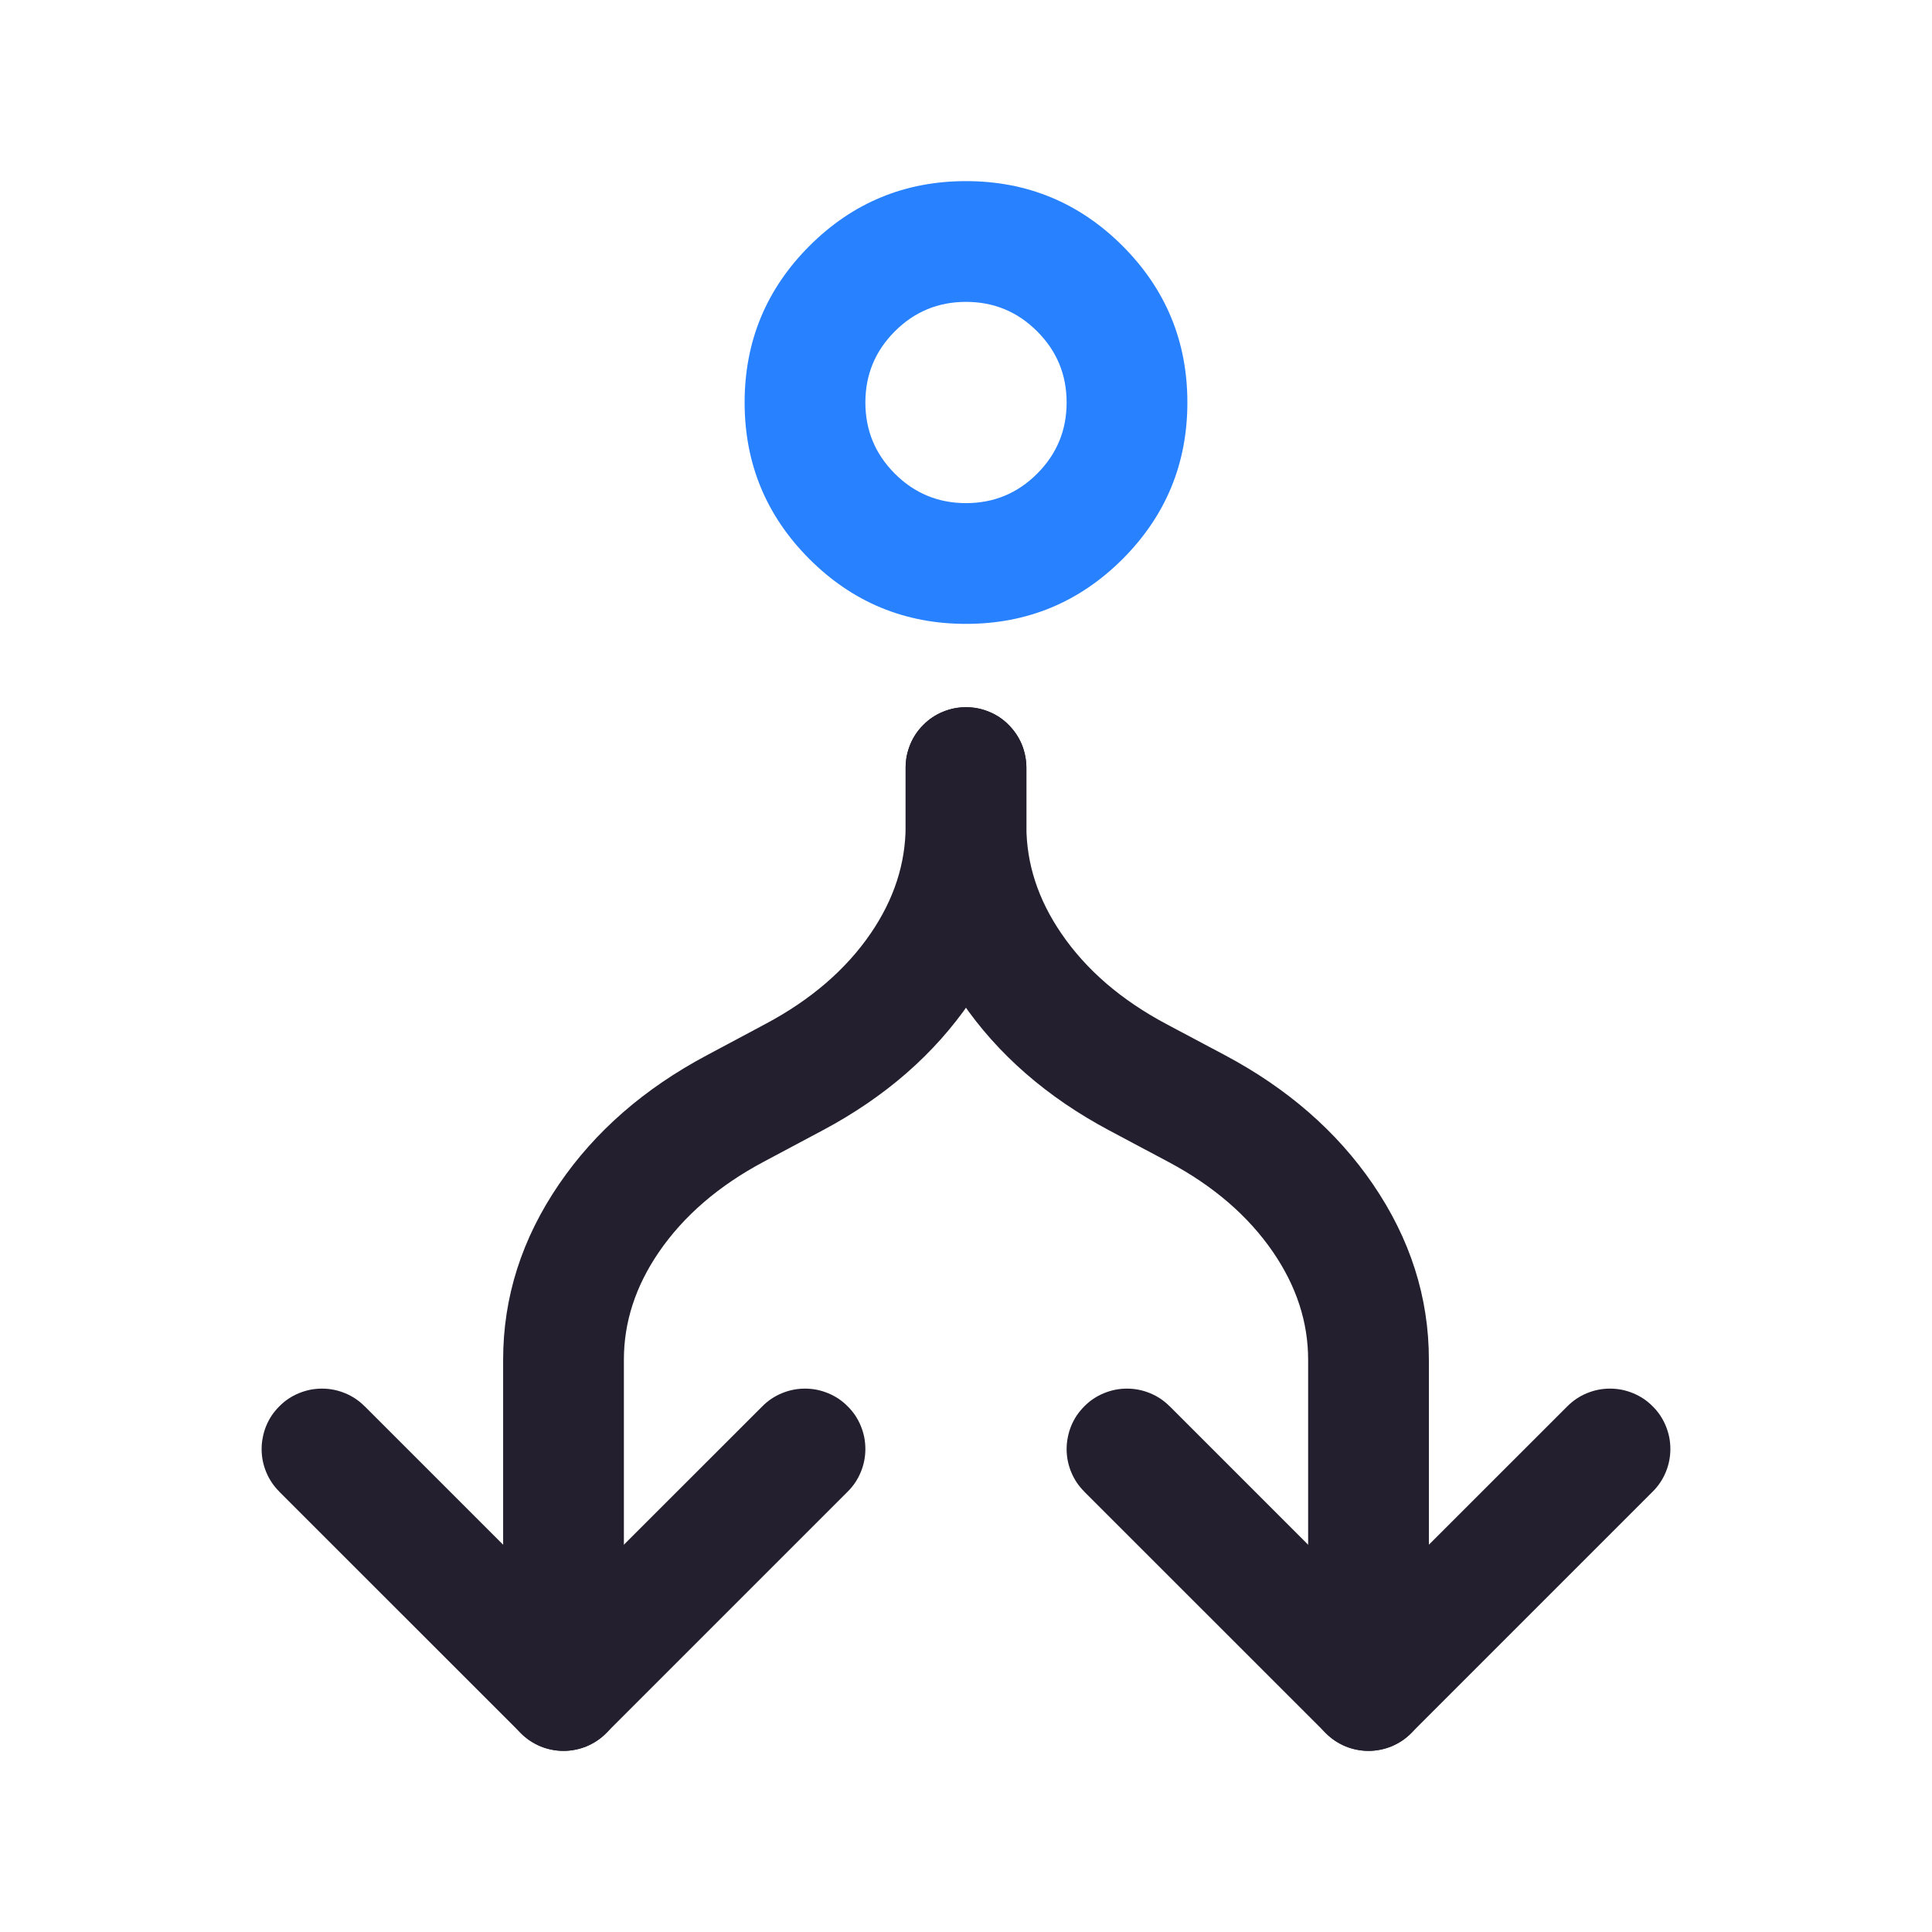
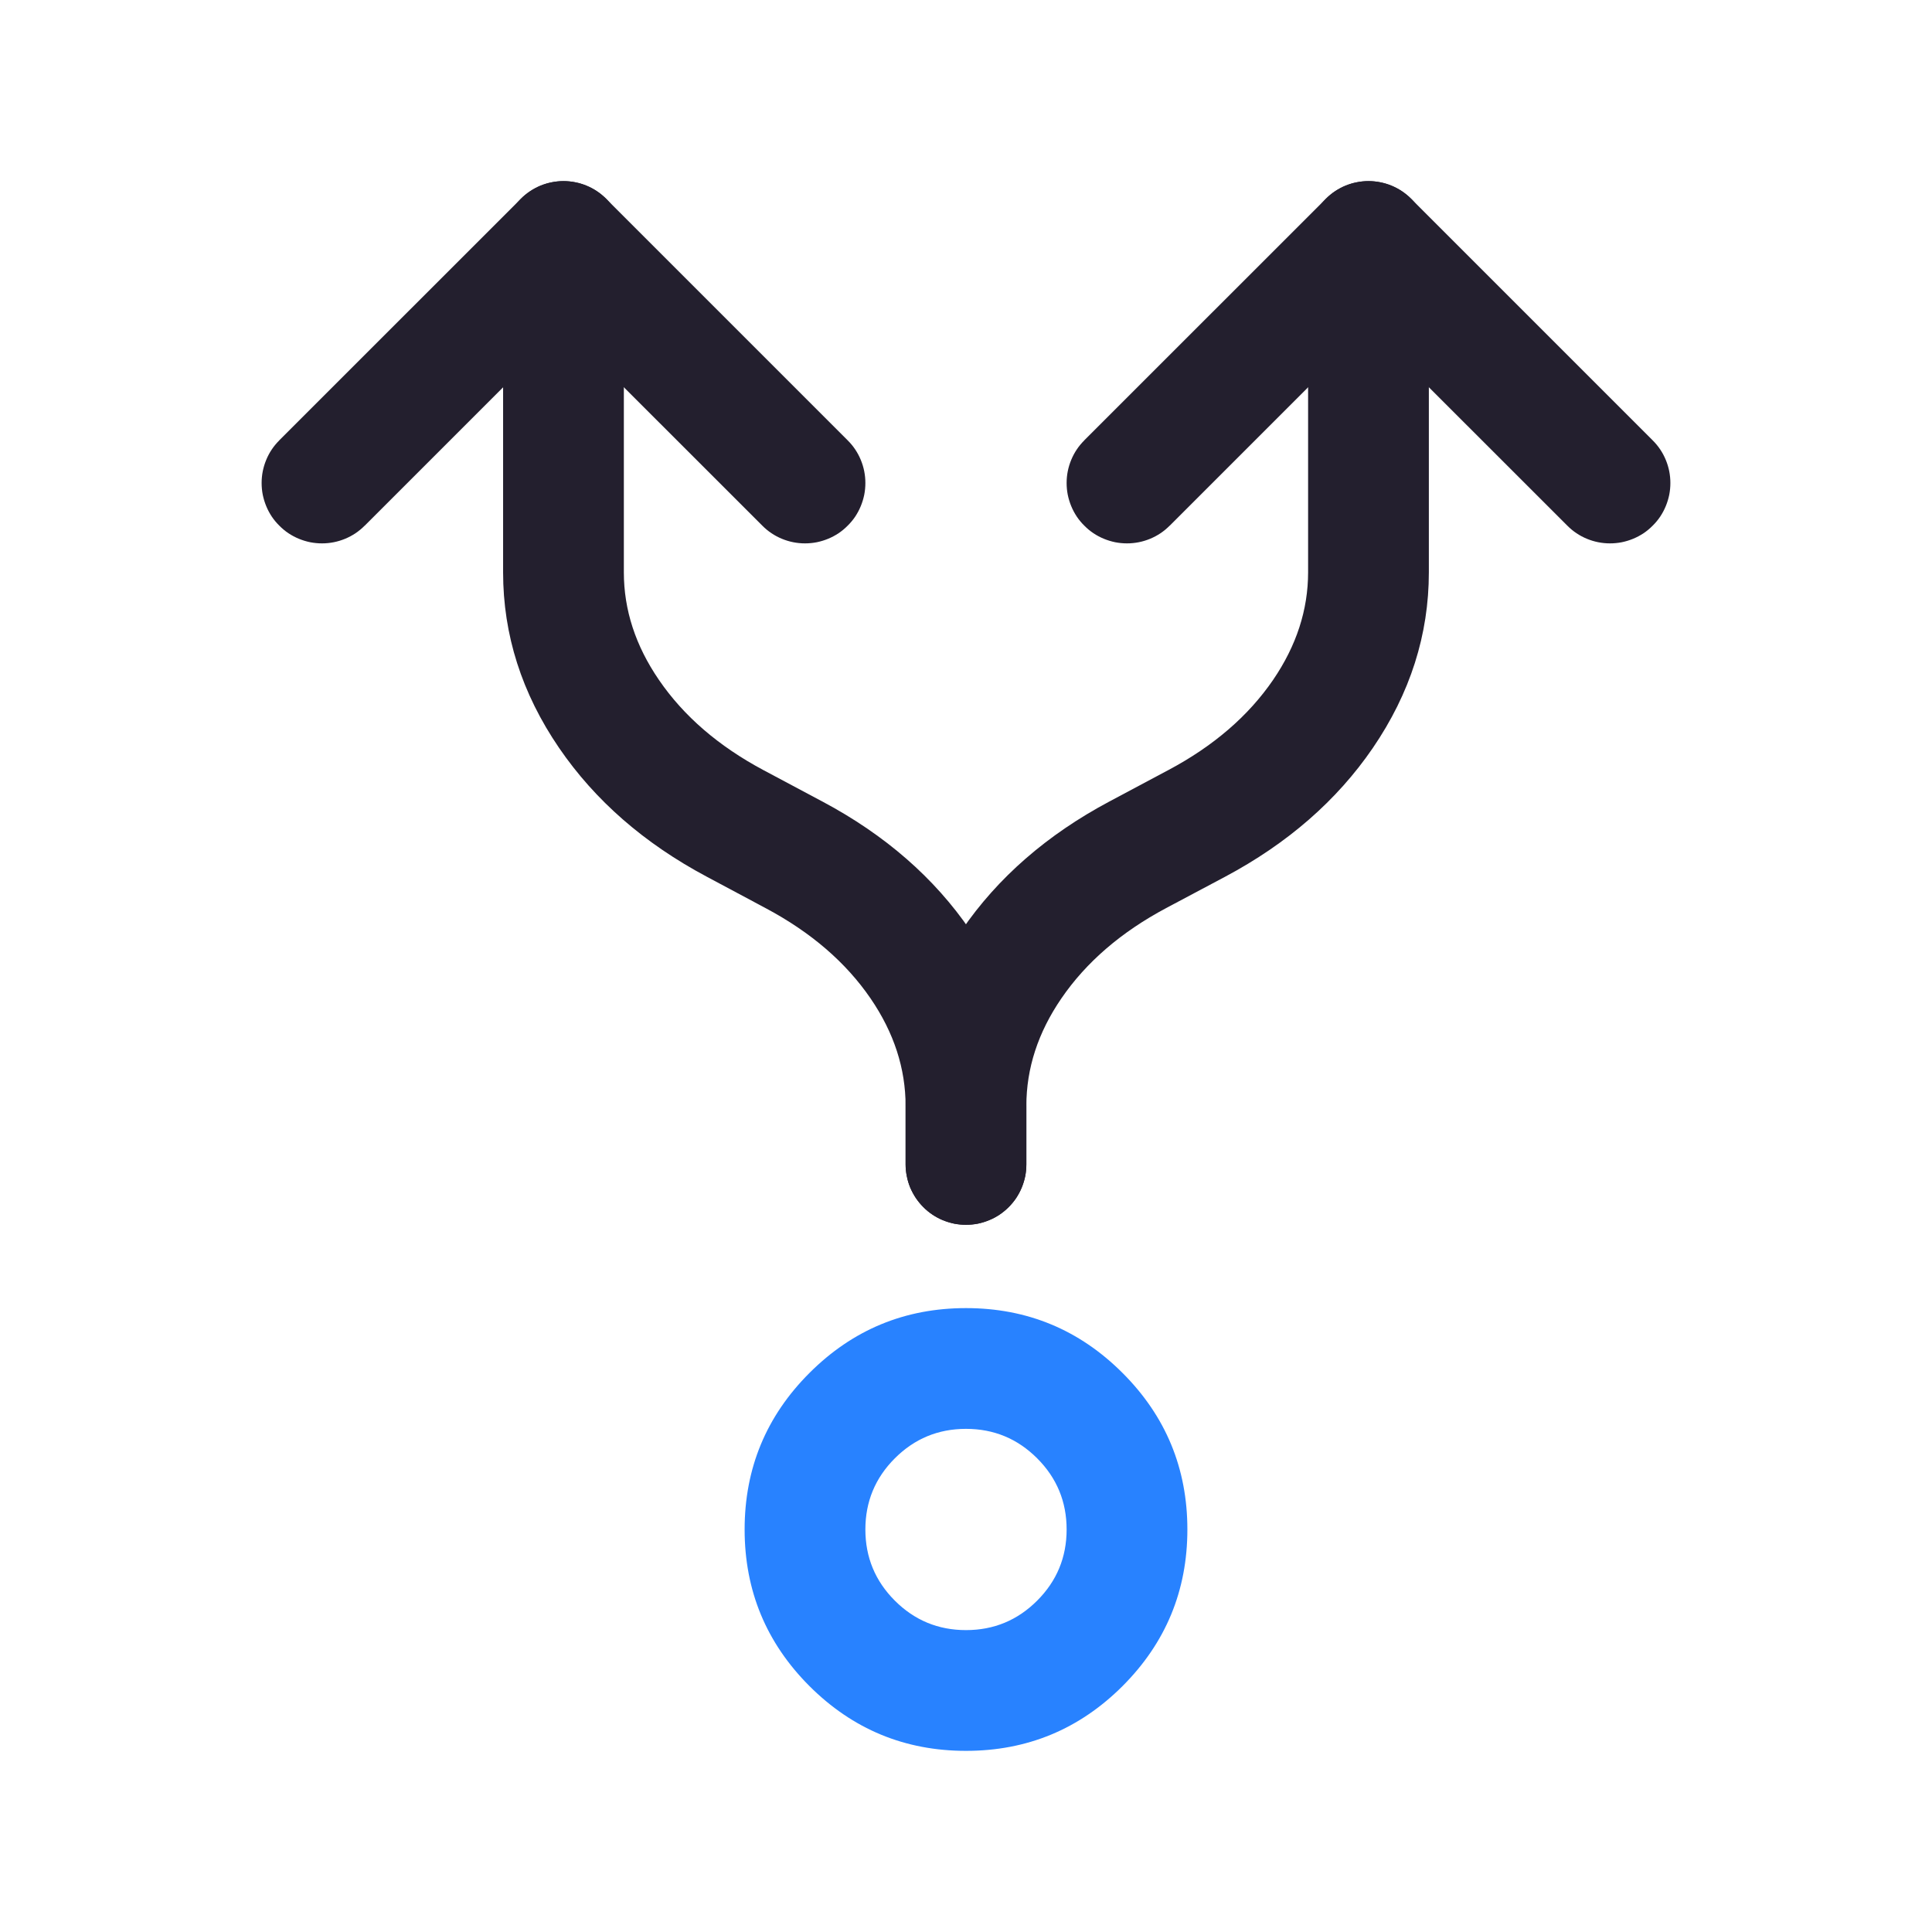
<svg xmlns="http://www.w3.org/2000/svg" fill="none" version="1.1" width="24" height="24" viewBox="0 0 24 24">
  <defs>
    <clipPath id="master_svg0_48_02129">
      <rect x="0" y="0" width="24" height="24" rx="0" />
    </clipPath>
  </defs>
  <g clip-path="url(#master_svg0_48_02129)">
-     <g transform="matrix(0,1,-1,0,21.53513,-2.464874)">
-       <path d="M12,8.785L12.725,8.785Q13.888,8.785,14.906,9.481Q15.885,10.15,16.506,11.315L16.897,12.049Q17.345,12.889,18.02,13.351Q18.655,13.785,19.355,13.785L23.465,13.785Q23.539,13.785,23.611,13.8Q23.684,13.814,23.752,13.842Q23.82,13.87,23.882,13.912Q23.943,13.953,23.995,14.005Q24.047,14.057,24.088,14.118Q24.129,14.18,24.158,14.248Q24.186,14.316,24.2,14.389Q24.215,14.461,24.215,14.535Q24.215,14.609,24.2,14.681Q24.186,14.754,24.158,14.822Q24.129,14.89,24.088,14.952Q24.047,15.013,23.995,15.065Q23.943,15.118,23.882,15.159Q23.82,15.2,23.752,15.228Q23.684,15.256,23.611,15.271Q23.539,15.285,23.465,15.285L19.355,15.285Q18.191,15.285,17.173,14.589Q16.194,13.92,15.574,12.755L15.182,12.021Q14.734,11.181,14.06,10.719Q13.425,10.285,12.725,10.285L12,10.285Q11.926,10.285,11.854,10.271Q11.781,10.256,11.713,10.228Q11.645,10.2,11.583,10.159Q11.522,10.118,11.47,10.065Q11.417,10.013,11.376,9.952Q11.335,9.89,11.307,9.822Q11.279,9.754,11.264,9.681Q11.25,9.609,11.25,9.535Q11.25,9.461,11.264,9.389Q11.279,9.316,11.307,9.248Q11.335,9.18,11.376,9.118Q11.417,9.057,11.47,9.005Q11.522,8.953,11.583,8.912Q11.645,8.87,11.713,8.842Q11.781,8.814,11.854,8.8Q11.926,8.785,12,8.785Z" fill-rule="evenodd" fill="#231F2E" fill-opacity="1" />
+     <g transform="matrix(0,-1,-1,0,26.46472,26.46472)">
+       <path d="M12,13.715L12.725,13.715Q13.888,13.715,14.906,14.411Q15.885,15.08,16.506,16.245L16.897,16.979Q17.345,17.819,18.02,18.28Q18.655,18.715,19.355,18.715L23.465,18.715Q23.539,18.715,23.611,18.729Q23.684,18.744,23.752,18.772Q23.82,18.8,23.882,18.841Q23.943,18.882,23.995,18.934Q24.047,18.987,24.088,19.048Q24.129,19.109,24.158,19.178Q24.186,19.246,24.2,19.318Q24.215,19.391,24.215,19.465Q24.215,19.539,24.2,19.611Q24.186,19.683,24.158,19.752Q24.129,19.82,24.088,19.881Q24.047,19.943,23.995,19.995Q23.943,20.047,23.882,20.088Q23.82,20.129,23.752,20.158Q23.684,20.186,23.611,20.2Q23.539,20.215,23.465,20.215L19.355,20.215Q18.191,20.215,17.173,19.519Q16.194,18.849,15.574,17.685L15.182,16.951Q14.734,16.11,14.06,15.649Q13.425,15.215,12.725,15.215L12,15.215Q11.926,15.215,11.854,15.2Q11.781,15.186,11.713,15.158Q11.645,15.129,11.583,15.088Q11.522,15.047,11.47,14.995Q11.417,14.943,11.376,14.881Q11.335,14.82,11.307,14.752Q11.279,14.683,11.264,14.611Q11.25,14.539,11.25,14.465Q11.25,14.391,11.264,14.318Q11.279,14.246,11.307,14.178Q11.335,14.109,11.376,14.048Q11.417,13.987,11.47,13.934Q11.522,13.882,11.583,13.841Q11.645,13.8,11.713,13.772Q11.781,13.744,11.854,13.729Q11.926,13.715,12,13.715Z" fill-rule="evenodd" fill="#231F2E" fill-opacity="1" />
    </g>
-     <g transform="matrix(0,1,-1,0,26.53513,-7.464874)">
-       <path d="M17.727,13.785L17,13.785Q16.926,13.785,16.854,13.8Q16.781,13.814,16.713,13.842Q16.645,13.87,16.583,13.912Q16.522,13.953,16.47,14.005Q16.417,14.057,16.376,14.118Q16.335,14.18,16.307,14.248Q16.279,14.316,16.264,14.389Q16.25,14.461,16.25,14.535Q16.25,14.609,16.264,14.681Q16.279,14.754,16.307,14.822Q16.335,14.89,16.376,14.952Q16.417,15.013,16.47,15.065Q16.522,15.118,16.583,15.159Q16.645,15.2,16.713,15.228Q16.781,15.256,16.854,15.271Q16.926,15.285,17,15.285L17.727,15.285Q18.891,15.285,19.909,14.588Q20.888,13.919,21.509,12.753L21.898,12.022Q22.345,11.182,23.02,10.72Q23.656,10.285,24.356,10.285L28.465,10.285Q28.539,10.285,28.611,10.271Q28.684,10.256,28.752,10.228Q28.82,10.2,28.882,10.159Q28.943,10.118,28.995,10.065Q29.047,10.013,29.088,9.952Q29.129,9.89,29.158,9.822Q29.186,9.754,29.2,9.681Q29.215,9.609,29.215,9.535Q29.215,9.461,29.2,9.389Q29.186,9.316,29.158,9.248Q29.129,9.18,29.088,9.118Q29.047,9.057,28.995,9.005Q28.943,8.953,28.882,8.912Q28.82,8.87,28.752,8.842Q28.684,8.814,28.611,8.8Q28.539,8.785,28.465,8.785L24.356,8.785Q23.192,8.785,22.173,9.482Q21.194,10.152,20.573,11.318L20.185,12.048Q19.737,12.889,19.062,13.35Q18.427,13.785,17.727,13.785Z" fill-rule="evenodd" fill="#231F2E" fill-opacity="1" />
+     <g transform="matrix(0,-1,-1,0,31.46472,31.46472)">
+       <path d="M17.727,18.715L17,18.715Q16.926,18.715,16.854,18.729Q16.781,18.744,16.713,18.772Q16.645,18.8,16.583,18.841Q16.522,18.882,16.47,18.934Q16.417,18.987,16.376,19.048Q16.335,19.109,16.307,19.178Q16.279,19.246,16.264,19.318Q16.25,19.391,16.25,19.465Q16.25,19.539,16.264,19.611Q16.279,19.683,16.307,19.752Q16.335,19.82,16.376,19.881Q16.417,19.943,16.47,19.995Q16.522,20.047,16.583,20.088Q16.645,20.129,16.713,20.158Q16.781,20.186,16.854,20.2Q16.926,20.215,17,20.215L17.727,20.215Q18.891,20.215,19.909,19.518Q20.888,18.848,21.509,17.682L21.898,16.952Q22.345,16.111,23.02,15.649Q23.656,15.215,24.356,15.215L28.465,15.215Q28.539,15.215,28.611,15.2Q28.684,15.186,28.752,15.158Q28.82,15.129,28.882,15.088Q28.943,15.047,28.995,14.995Q29.047,14.943,29.088,14.881Q29.129,14.82,29.158,14.752Q29.186,14.683,29.2,14.611Q29.215,14.539,29.215,14.465Q29.215,14.391,29.2,14.318Q29.186,14.246,29.158,14.178Q29.129,14.109,29.088,14.048Q29.047,13.987,28.995,13.934Q28.943,13.882,28.882,13.841Q28.82,13.8,28.752,13.772Q28.684,13.744,28.611,13.729Q28.539,13.715,28.465,13.715L24.356,13.715Q23.192,13.715,22.173,14.411Q21.194,15.081,20.573,16.247L20.185,16.977Q19.737,17.818,19.062,18.28Q18.427,18.715,17.727,18.715Z" fill-rule="evenodd" fill="#231F2E" fill-opacity="1" />
    </g>
-     <g transform="matrix(0,1,-1,0,37.99991,-2.000092)">
-       <path d="M20.53,17.47L23.53,20.47Q23.636,20.575,23.693,20.713Q23.75,20.851,23.75,21Q23.75,21.149,23.693,21.287Q23.636,21.425,23.53,21.53L20.531,24.53L20.53,24.53Q20.425,24.636,20.287,24.693Q20.149,24.75,20,24.75Q19.926,24.75,19.854,24.735Q19.781,24.721,19.713,24.693Q19.645,24.665,19.583,24.624Q19.522,24.582,19.47,24.53Q19.417,24.478,19.376,24.417Q19.335,24.355,19.307,24.287Q19.279,24.219,19.264,24.146Q19.25,24.074,19.25,24Q19.25,23.851,19.307,23.713Q19.364,23.575,19.47,23.47L19.47,23.469L21.939,21L19.47,18.53L19.47,18.53Q19.364,18.425,19.307,18.287Q19.25,18.149,19.25,18Q19.25,17.926,19.264,17.854Q19.279,17.781,19.307,17.713Q19.335,17.645,19.376,17.583Q19.417,17.522,19.47,17.47Q19.522,17.417,19.583,17.376Q19.645,17.335,19.713,17.307Q19.781,17.279,19.854,17.264Q19.926,17.25,20,17.25Q20.149,17.25,20.287,17.307Q20.425,17.364,20.53,17.47L20.53,17.47Z" fill-rule="evenodd" fill="#231F2E" fill-opacity="1" />
+     <g transform="matrix(0,-1,-1,0,26,26)">
+       <path d="M20.53,5.47L23.53,8.47Q23.636,8.575,23.693,8.713Q23.75,8.851,23.75,9Q23.75,9.149,23.693,9.287Q23.636,9.425,23.53,9.53L20.531,12.53L20.53,12.53Q20.425,12.636,20.287,12.693Q20.149,12.75,20,12.75Q19.926,12.75,19.854,12.736Q19.781,12.721,19.713,12.693Q19.645,12.665,19.583,12.624Q19.522,12.583,19.47,12.53Q19.417,12.478,19.376,12.417Q19.335,12.355,19.307,12.287Q19.279,12.219,19.264,12.146Q19.25,12.074,19.25,12Q19.25,11.851,19.307,11.713Q19.364,11.575,19.47,11.47L19.47,11.469L21.939,9L19.47,6.53L19.47,6.53Q19.364,6.425,19.307,6.287Q19.25,6.149,19.25,6Q19.25,5.926,19.264,5.854Q19.279,5.781,19.307,5.713Q19.335,5.645,19.376,5.583Q19.417,5.522,19.47,5.47Q19.522,5.417,19.583,5.376Q19.645,5.335,19.713,5.307Q19.781,5.279,19.854,5.264Q19.926,5.25,20,5.25Q20.149,5.25,20.287,5.307Q20.425,5.364,20.53,5.47L20.53,5.47Z" fill-rule="evenodd" fill="#231F2E" fill-opacity="1" />
    </g>
-     <g transform="matrix(0,1,-1,0,27.99991,7.999908)">
-       <path d="M10.53,17.47L13.53,20.47Q13.636,20.575,13.693,20.713Q13.75,20.851,13.75,21Q13.75,21.149,13.693,21.287Q13.636,21.425,13.53,21.53L10.531,24.53L10.53,24.53Q10.425,24.636,10.287,24.693Q10.149,24.75,10,24.75Q9.926,24.75,9.854,24.735Q9.781,24.721,9.713,24.693Q9.645,24.665,9.583,24.624Q9.522,24.582,9.47,24.53Q9.417,24.478,9.376,24.417Q9.335,24.355,9.307,24.287Q9.279,24.219,9.264,24.146Q9.25,24.074,9.25,24Q9.25,23.851,9.307,23.713Q9.364,23.575,9.47,23.47L9.47,23.469L11.939,21L9.47,18.53L9.47,18.53Q9.364,18.425,9.307,18.287Q9.25,18.149,9.25,18Q9.25,17.926,9.264,17.854Q9.279,17.781,9.307,17.713Q9.335,17.645,9.376,17.583Q9.417,17.522,9.47,17.47Q9.522,17.417,9.583,17.376Q9.645,17.335,9.713,17.307Q9.781,17.279,9.854,17.264Q9.926,17.25,10,17.25Q10.149,17.25,10.287,17.307Q10.425,17.364,10.53,17.47L10.53,17.47Z" fill-rule="evenodd" fill="#231F2E" fill-opacity="1" />
+     <g transform="matrix(0,-1,-1,0,16,16)">
+       <path d="M10.53,5.47L13.53,8.47Q13.636,8.575,13.693,8.713Q13.75,8.851,13.75,9Q13.75,9.149,13.693,9.287Q13.636,9.425,13.53,9.53L10.531,12.53L10.53,12.53Q10.425,12.636,10.287,12.693Q10.149,12.75,10,12.75Q9.926,12.75,9.854,12.736Q9.781,12.721,9.713,12.693Q9.645,12.665,9.583,12.624Q9.522,12.583,9.47,12.53Q9.417,12.478,9.376,12.417Q9.335,12.355,9.307,12.287Q9.279,12.219,9.264,12.146Q9.25,12.074,9.25,12Q9.25,11.851,9.307,11.713Q9.364,11.575,9.47,11.47L9.47,11.469L11.939,9L9.47,6.53L9.47,6.53Q9.364,6.425,9.307,6.287Q9.25,6.149,9.25,6Q9.25,5.926,9.264,5.854Q9.279,5.781,9.307,5.713Q9.335,5.645,9.376,5.583Q9.417,5.522,9.47,5.47Q9.522,5.417,9.583,5.376Q9.645,5.335,9.713,5.307Q9.781,5.279,9.854,5.264Q9.926,5.25,10,5.25Q10.149,5.25,10.287,5.307Q10.425,5.364,10.53,5.47L10.53,5.47Z" fill-rule="evenodd" fill="#231F2E" fill-opacity="1" />
    </g>
-     <g>
-       <path d="M13.945,3.055Q13.139,2.25,12,2.25Q10.861,2.25,10.055,3.055Q9.25,3.861,9.25,5Q9.25,6.139,10.055,6.945Q10.861,7.75,12,7.75Q13.139,7.75,13.945,6.945Q14.75,6.139,14.75,5Q14.75,3.861,13.945,3.055ZM11.116,4.116Q11.482,3.75,12,3.75Q12.518,3.75,12.884,4.116Q13.25,4.482,13.25,5Q13.25,5.518,12.884,5.884Q12.518,6.25,12,6.25Q11.482,6.25,11.116,5.884Q10.75,5.518,10.75,5Q10.75,4.482,11.116,4.116Z" fill-rule="evenodd" fill="#2882FF" fill-opacity="1" />
+     <g transform="matrix(1,0,0,-1,0,41.99976)">
+       <path d="M13.945,21.055Q13.139,20.25,12,20.25Q10.861,20.25,10.055,21.055Q9.25,21.861,9.25,23Q9.25,24.139,10.055,24.944Q10.861,25.75,12,25.75Q13.139,25.75,13.945,24.944Q14.75,24.139,14.75,23Q14.75,21.861,13.945,21.055ZM11.116,22.116Q11.482,21.75,12,21.75Q12.518,21.75,12.884,22.116Q13.25,22.482,13.25,23Q13.25,23.518,12.884,23.884Q12.518,24.25,12,24.25Q11.482,24.25,11.116,23.884Q10.75,23.518,10.75,23Q10.75,22.482,11.116,22.116Z" fill-rule="evenodd" fill="#2882FF" fill-opacity="1" />
    </g>
  </g>
</svg>
